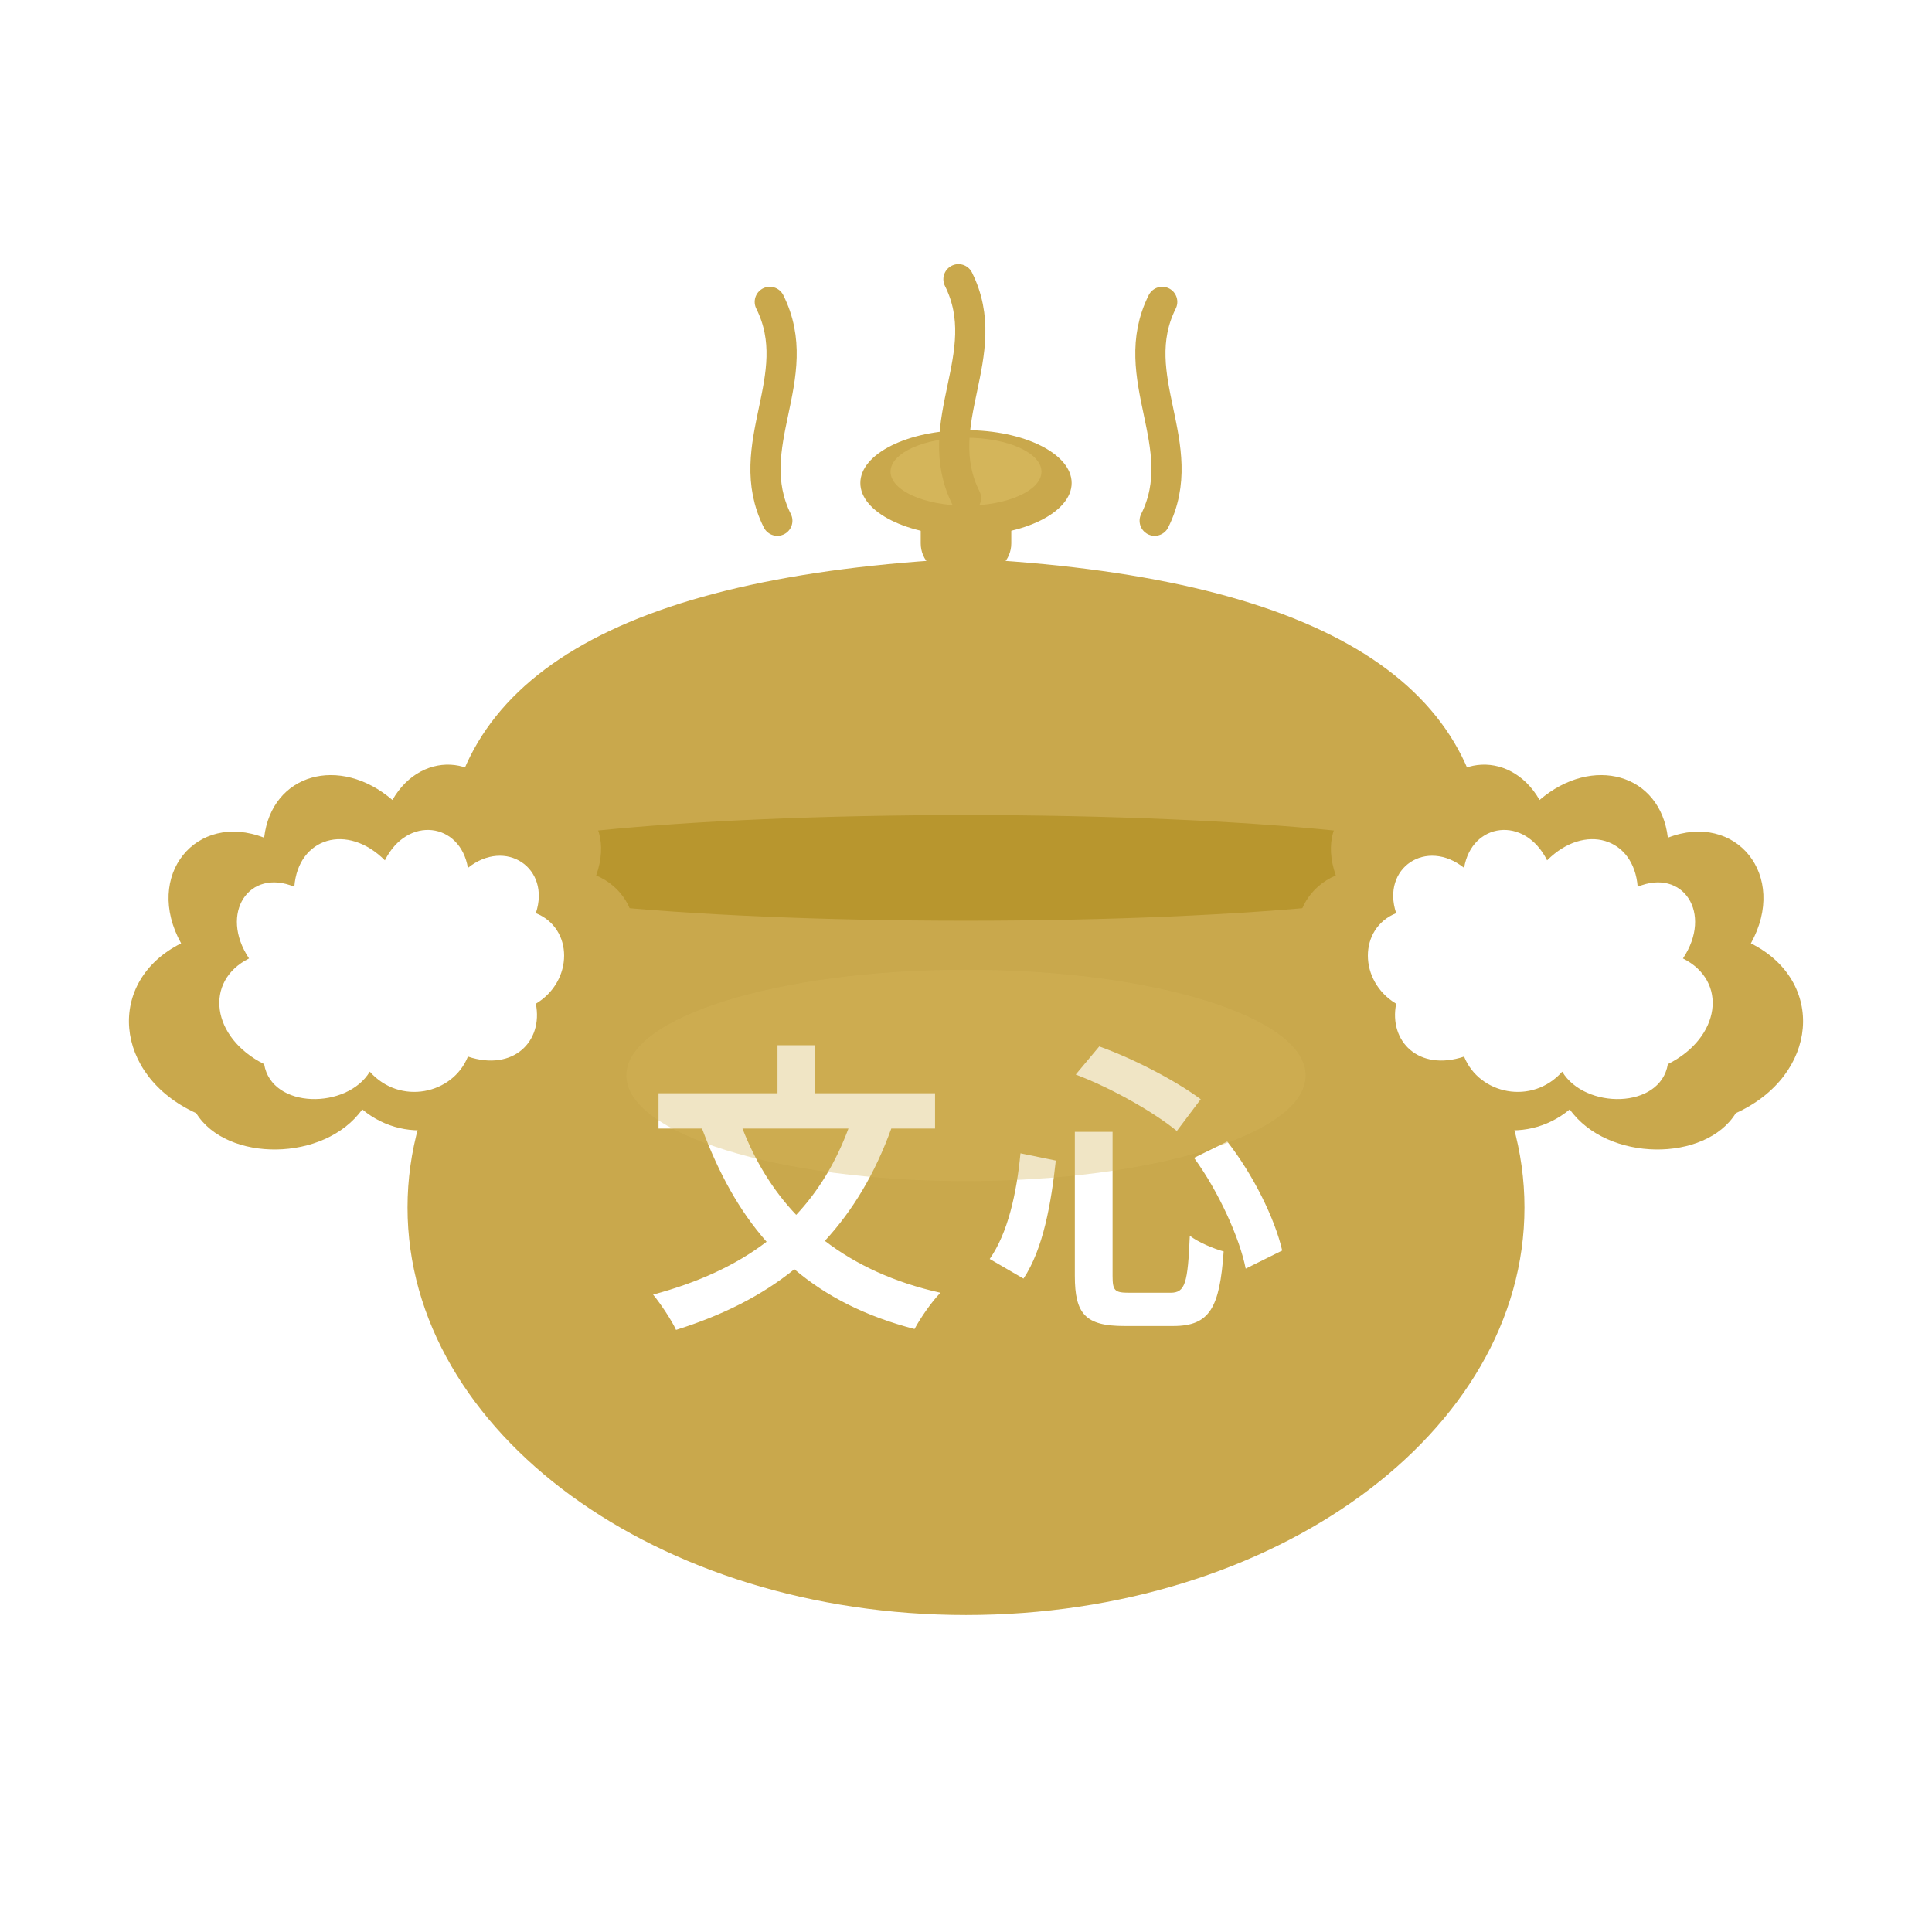
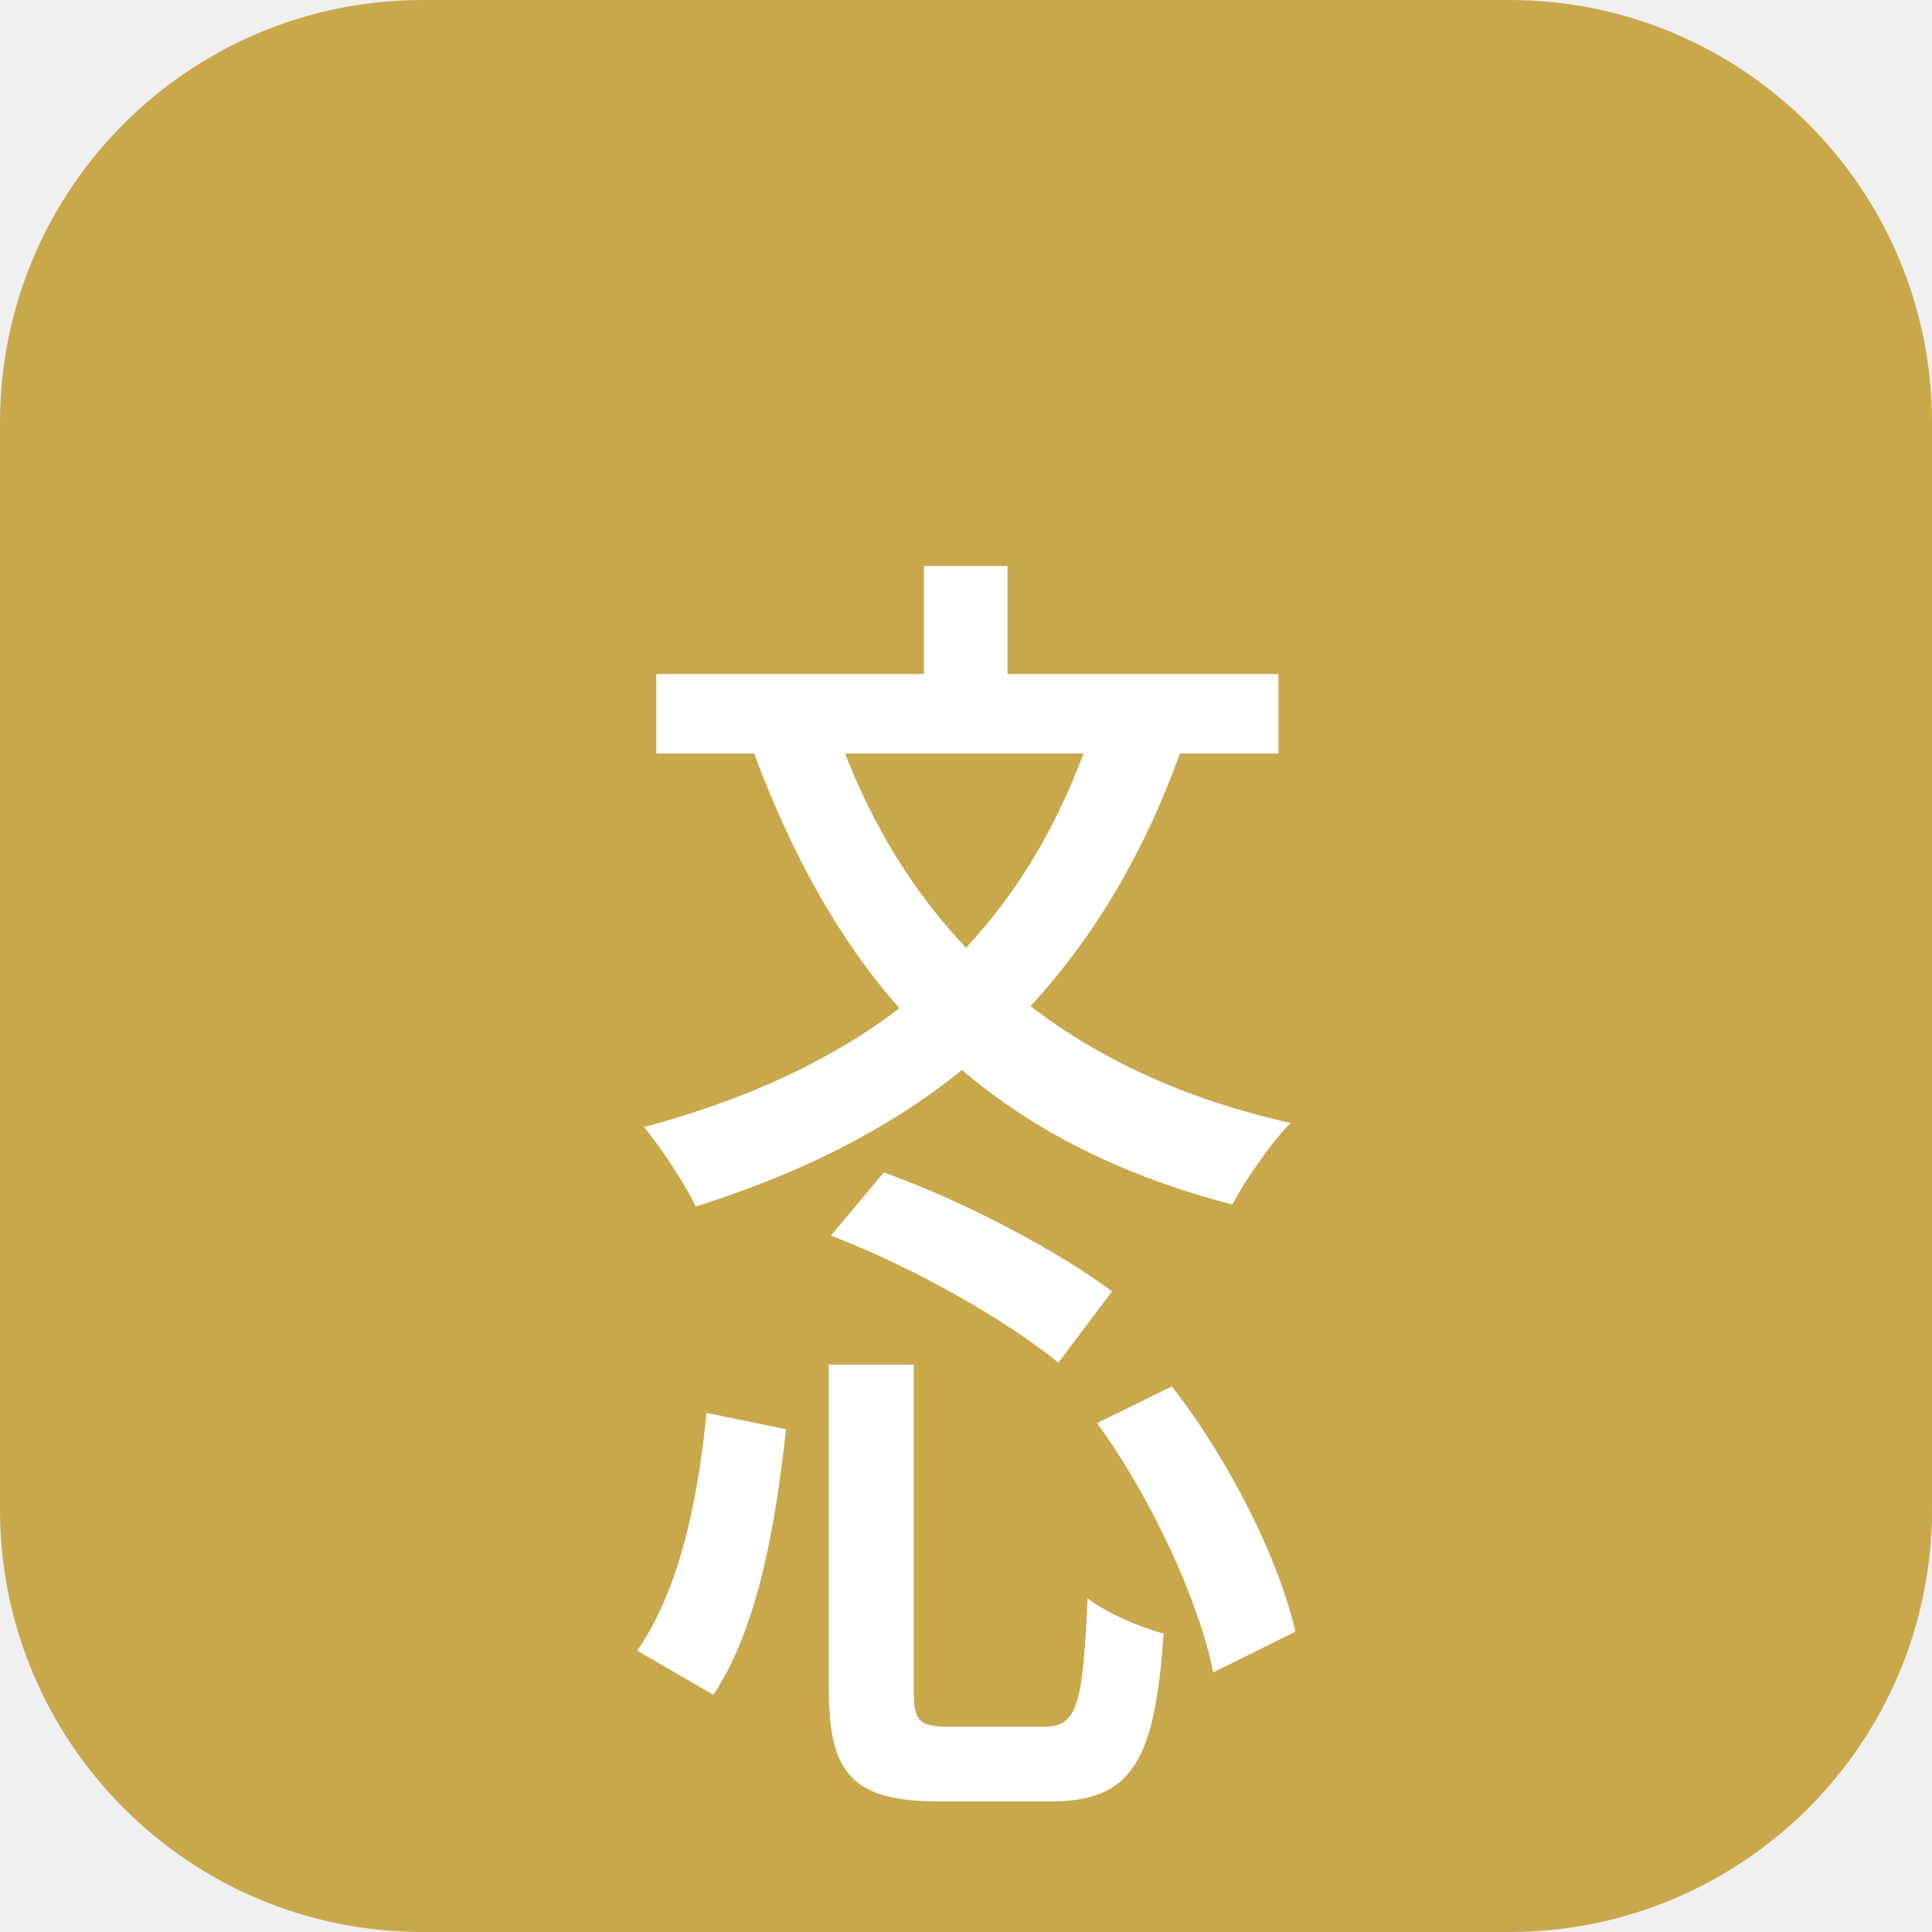
<svg xmlns="http://www.w3.org/2000/svg" viewBox="0 0 512 512" width="512" height="512">
-   <rect width="512" height="512" fill="#ffffff" />
-   <ellipse cx="256" cy="320" rx="148" ry="108" fill="#C9A84C" />
-   <ellipse cx="256" cy="230" rx="148" ry="20" fill="#C9A84C" />
-   <path d="M 118 230 Q 118 155 256 148 Q 394 155 394 230 Z" fill="#C9A84C" />
-   <ellipse cx="256" cy="230" rx="138" ry="14" fill="#B8962E" />
-   <rect x="244" y="130" width="24" height="22" rx="8" fill="#C9A84C" />
-   <ellipse cx="256" cy="128" rx="28" ry="14" fill="#C9A84C" />
-   <ellipse cx="256" cy="125" rx="20" ry="9" fill="#D4B55A" />
-   <ellipse cx="100" cy="268" rx="22" ry="14" fill="#C9A84C" />
-   <ellipse cx="412" cy="268" rx="22" ry="14" fill="#C9A84C" />
-   <path d="M 206 138 C 196 118 214 100 204 80" fill="none" stroke="#C9A84C" stroke-width="8" stroke-linecap="round" />
-   <path d="M 256 132 C 246 112 264 94 254 74" fill="none" stroke="#C9A84C" stroke-width="8" stroke-linecap="round" />
-   <path d="M 306 138 C 316 118 298 100 308 80" fill="none" stroke="#C9A84C" stroke-width="8" stroke-linecap="round" />
-   <path d="M 52 295 C 30 285 28 260 48 250 C 38 232 52 215 70 222 C 72 205 90 200 104 212 C 112 198 130 200 134 216 C 148 205 164 215 158 232 C 172 238 172 258 156 265 C 160 280 148 292 132 286 C 126 300 108 304 96 294 C 86 308 60 308 52 295 Z" fill="#C9A84C" />
-   <path d="M 70 282 C 56 275 54 260 66 254 C 58 242 66 230 78 235 C 79 222 92 218 102 228 C 108 216 122 218 124 230 C 134 222 146 230 142 242 C 152 246 152 260 142 266 C 144 276 136 284 124 280 C 120 290 106 293 98 284 C 92 294 72 294 70 282 Z" fill="#ffffff" />
-   <path d="M 460 295 C 482 285 484 260 464 250 C 474 232 460 215 442 222 C 440 205 422 200 408 212 C 400 198 382 200 378 216 C 364 205 348 215 354 232 C 340 238 340 258 356 265 C 352 280 364 292 380 286 C 386 300 404 304 416 294 C 426 308 452 308 460 295 Z" fill="#C9A84C" />
-   <path d="M 442 282 C 456 275 458 260 446 254 C 454 242 446 230 434 235 C 433 222 420 218 410 228 C 404 216 390 218 388 230 C 378 222 366 230 370 242 C 360 246 360 260 370 266 C 368 276 376 284 388 280 C 392 290 406 293 414 284 C 420 294 440 294 442 282 Z" fill="#ffffff" />
-   <text x="256" y="345" text-anchor="middle" font-family="STSong, SimSun, serif" font-size="80" font-weight="bold" fill="#ffffff" letter-spacing="10">文心</text>
-   <ellipse cx="256" cy="285" rx="90" ry="28" fill="#D4B55A" opacity="0.35" />
+   <rect width="512" height="512" rx="112" fill="#C9A84C" />
+   <text x="256" y="240" text-anchor="middle" dominant-baseline="middle" font-family="STSong, SimSun, serif" font-size="180" font-weight="bold" fill="#ffffff">文</text>
+   <text x="256" y="400" text-anchor="middle" dominant-baseline="middle" font-family="STSong, SimSun, serif" font-size="180" font-weight="bold" fill="#ffffff">心</text>
</svg>
